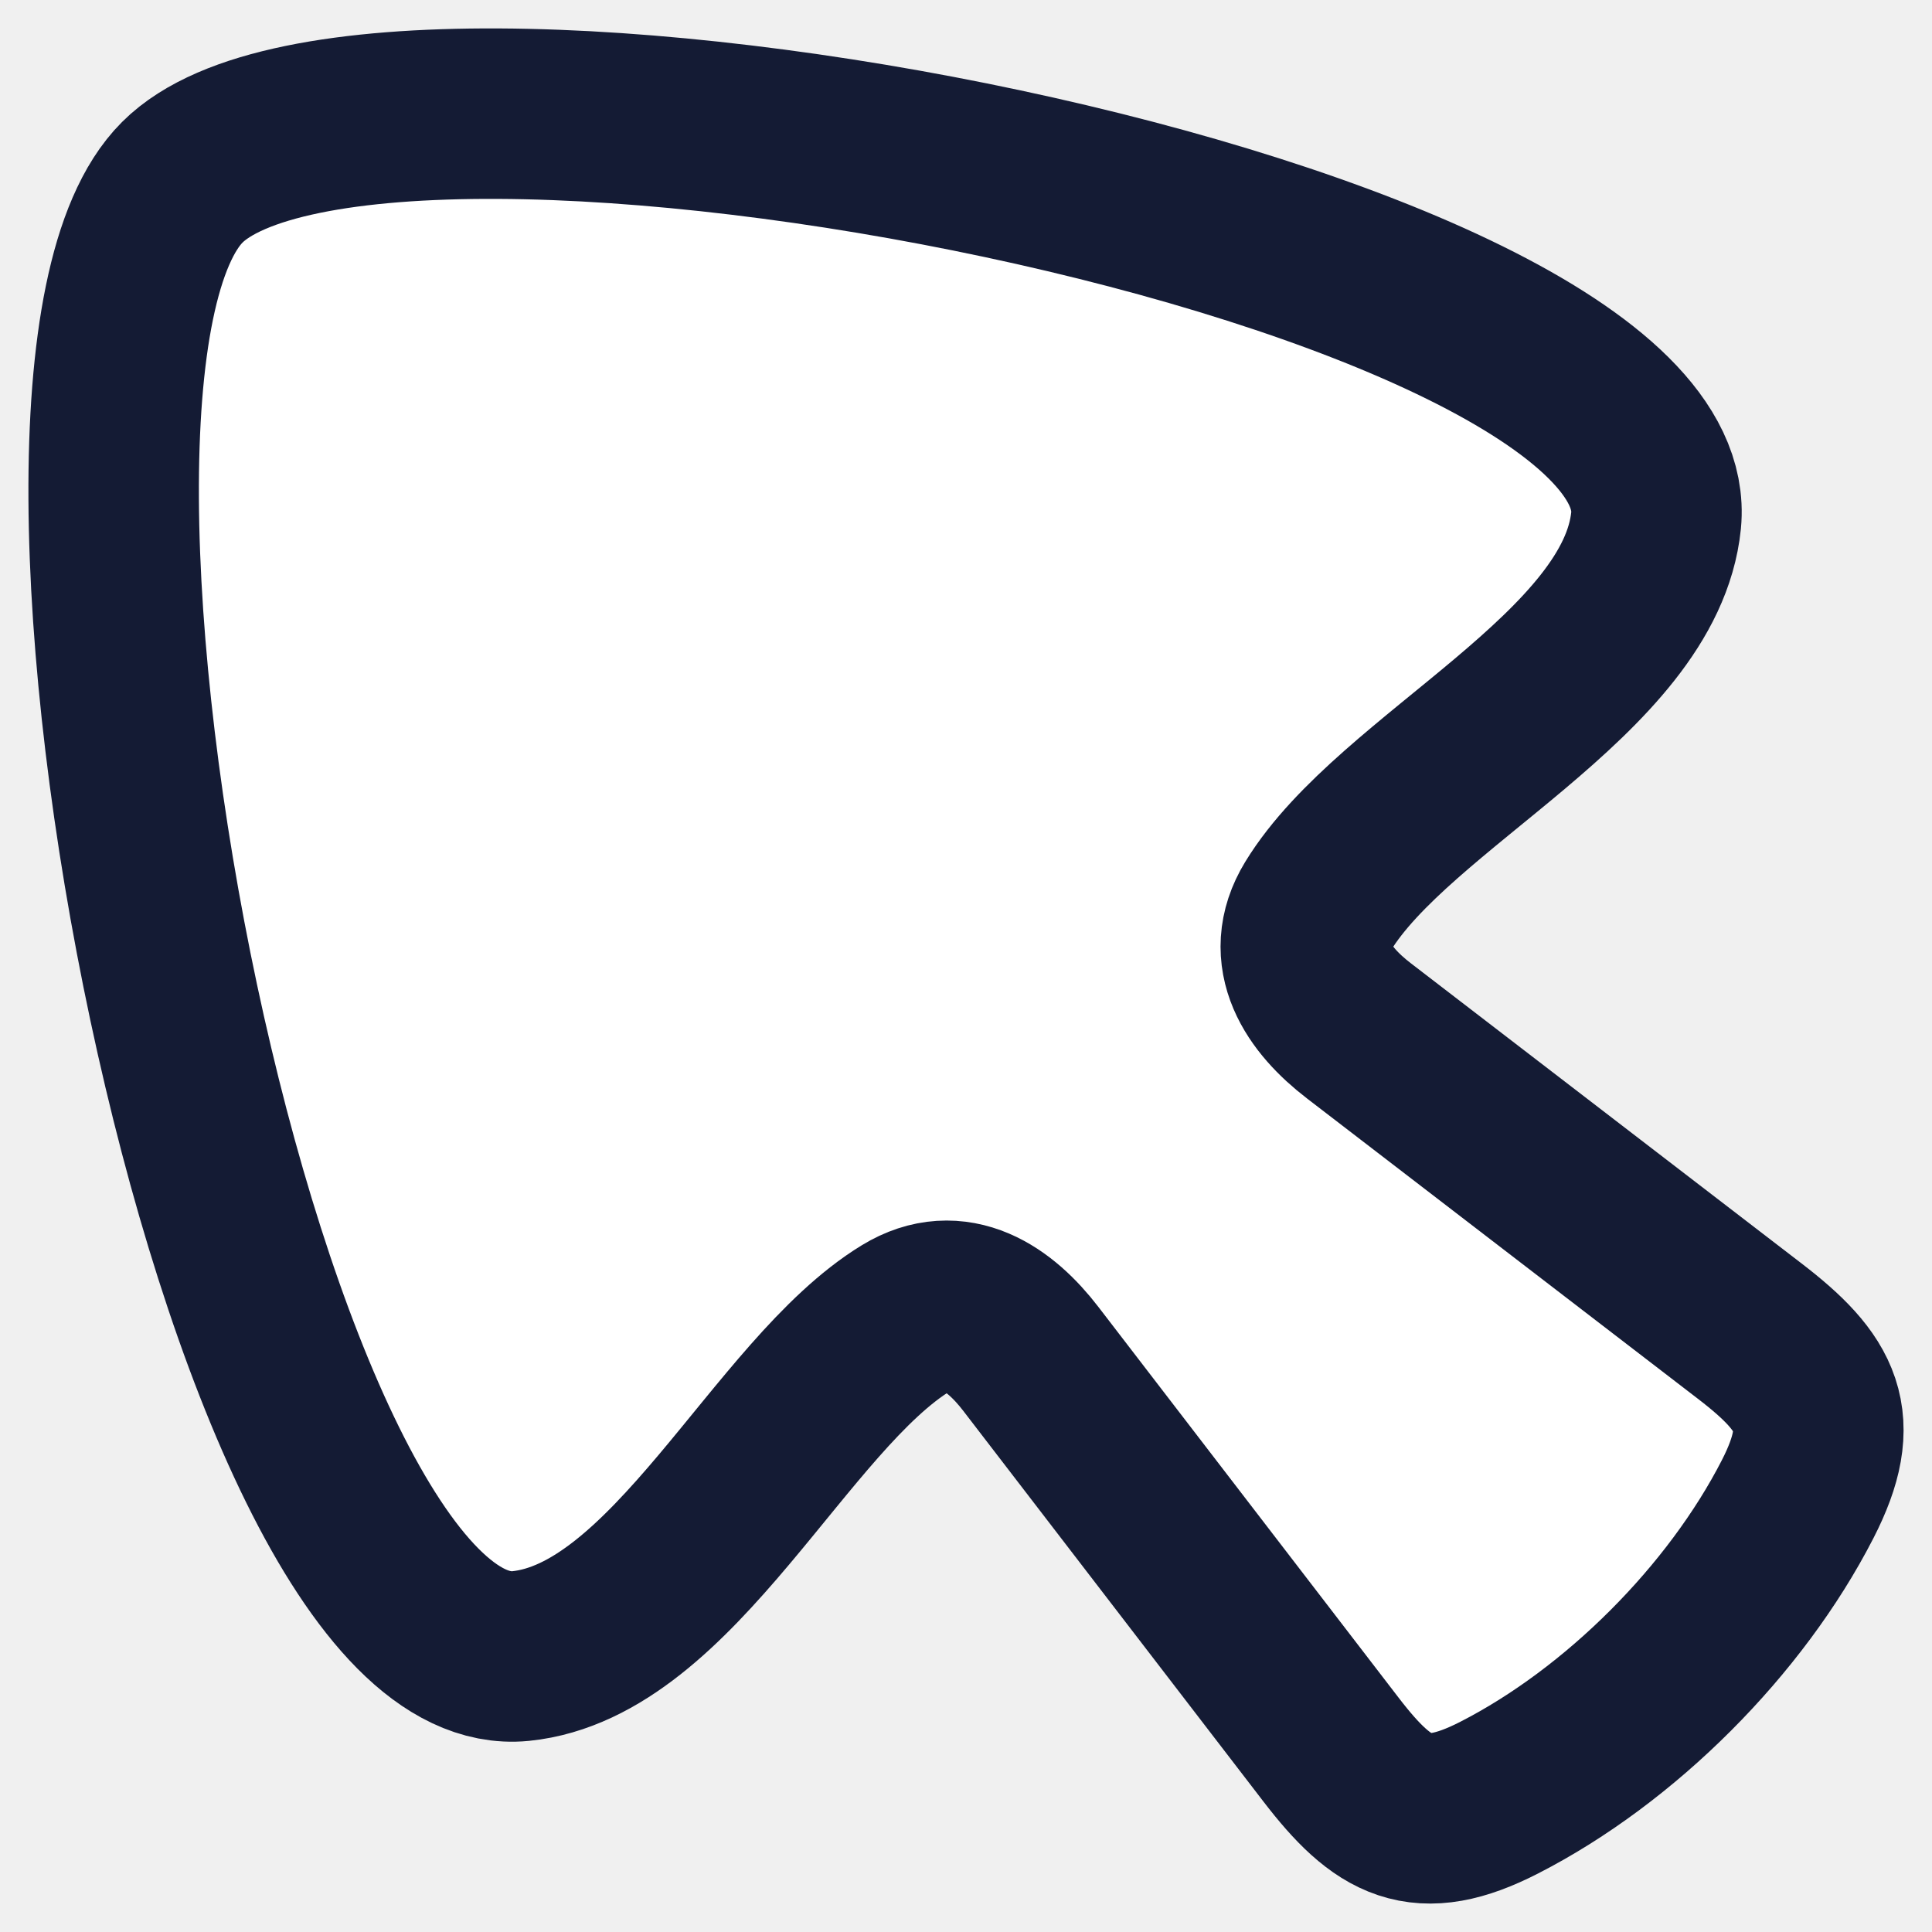
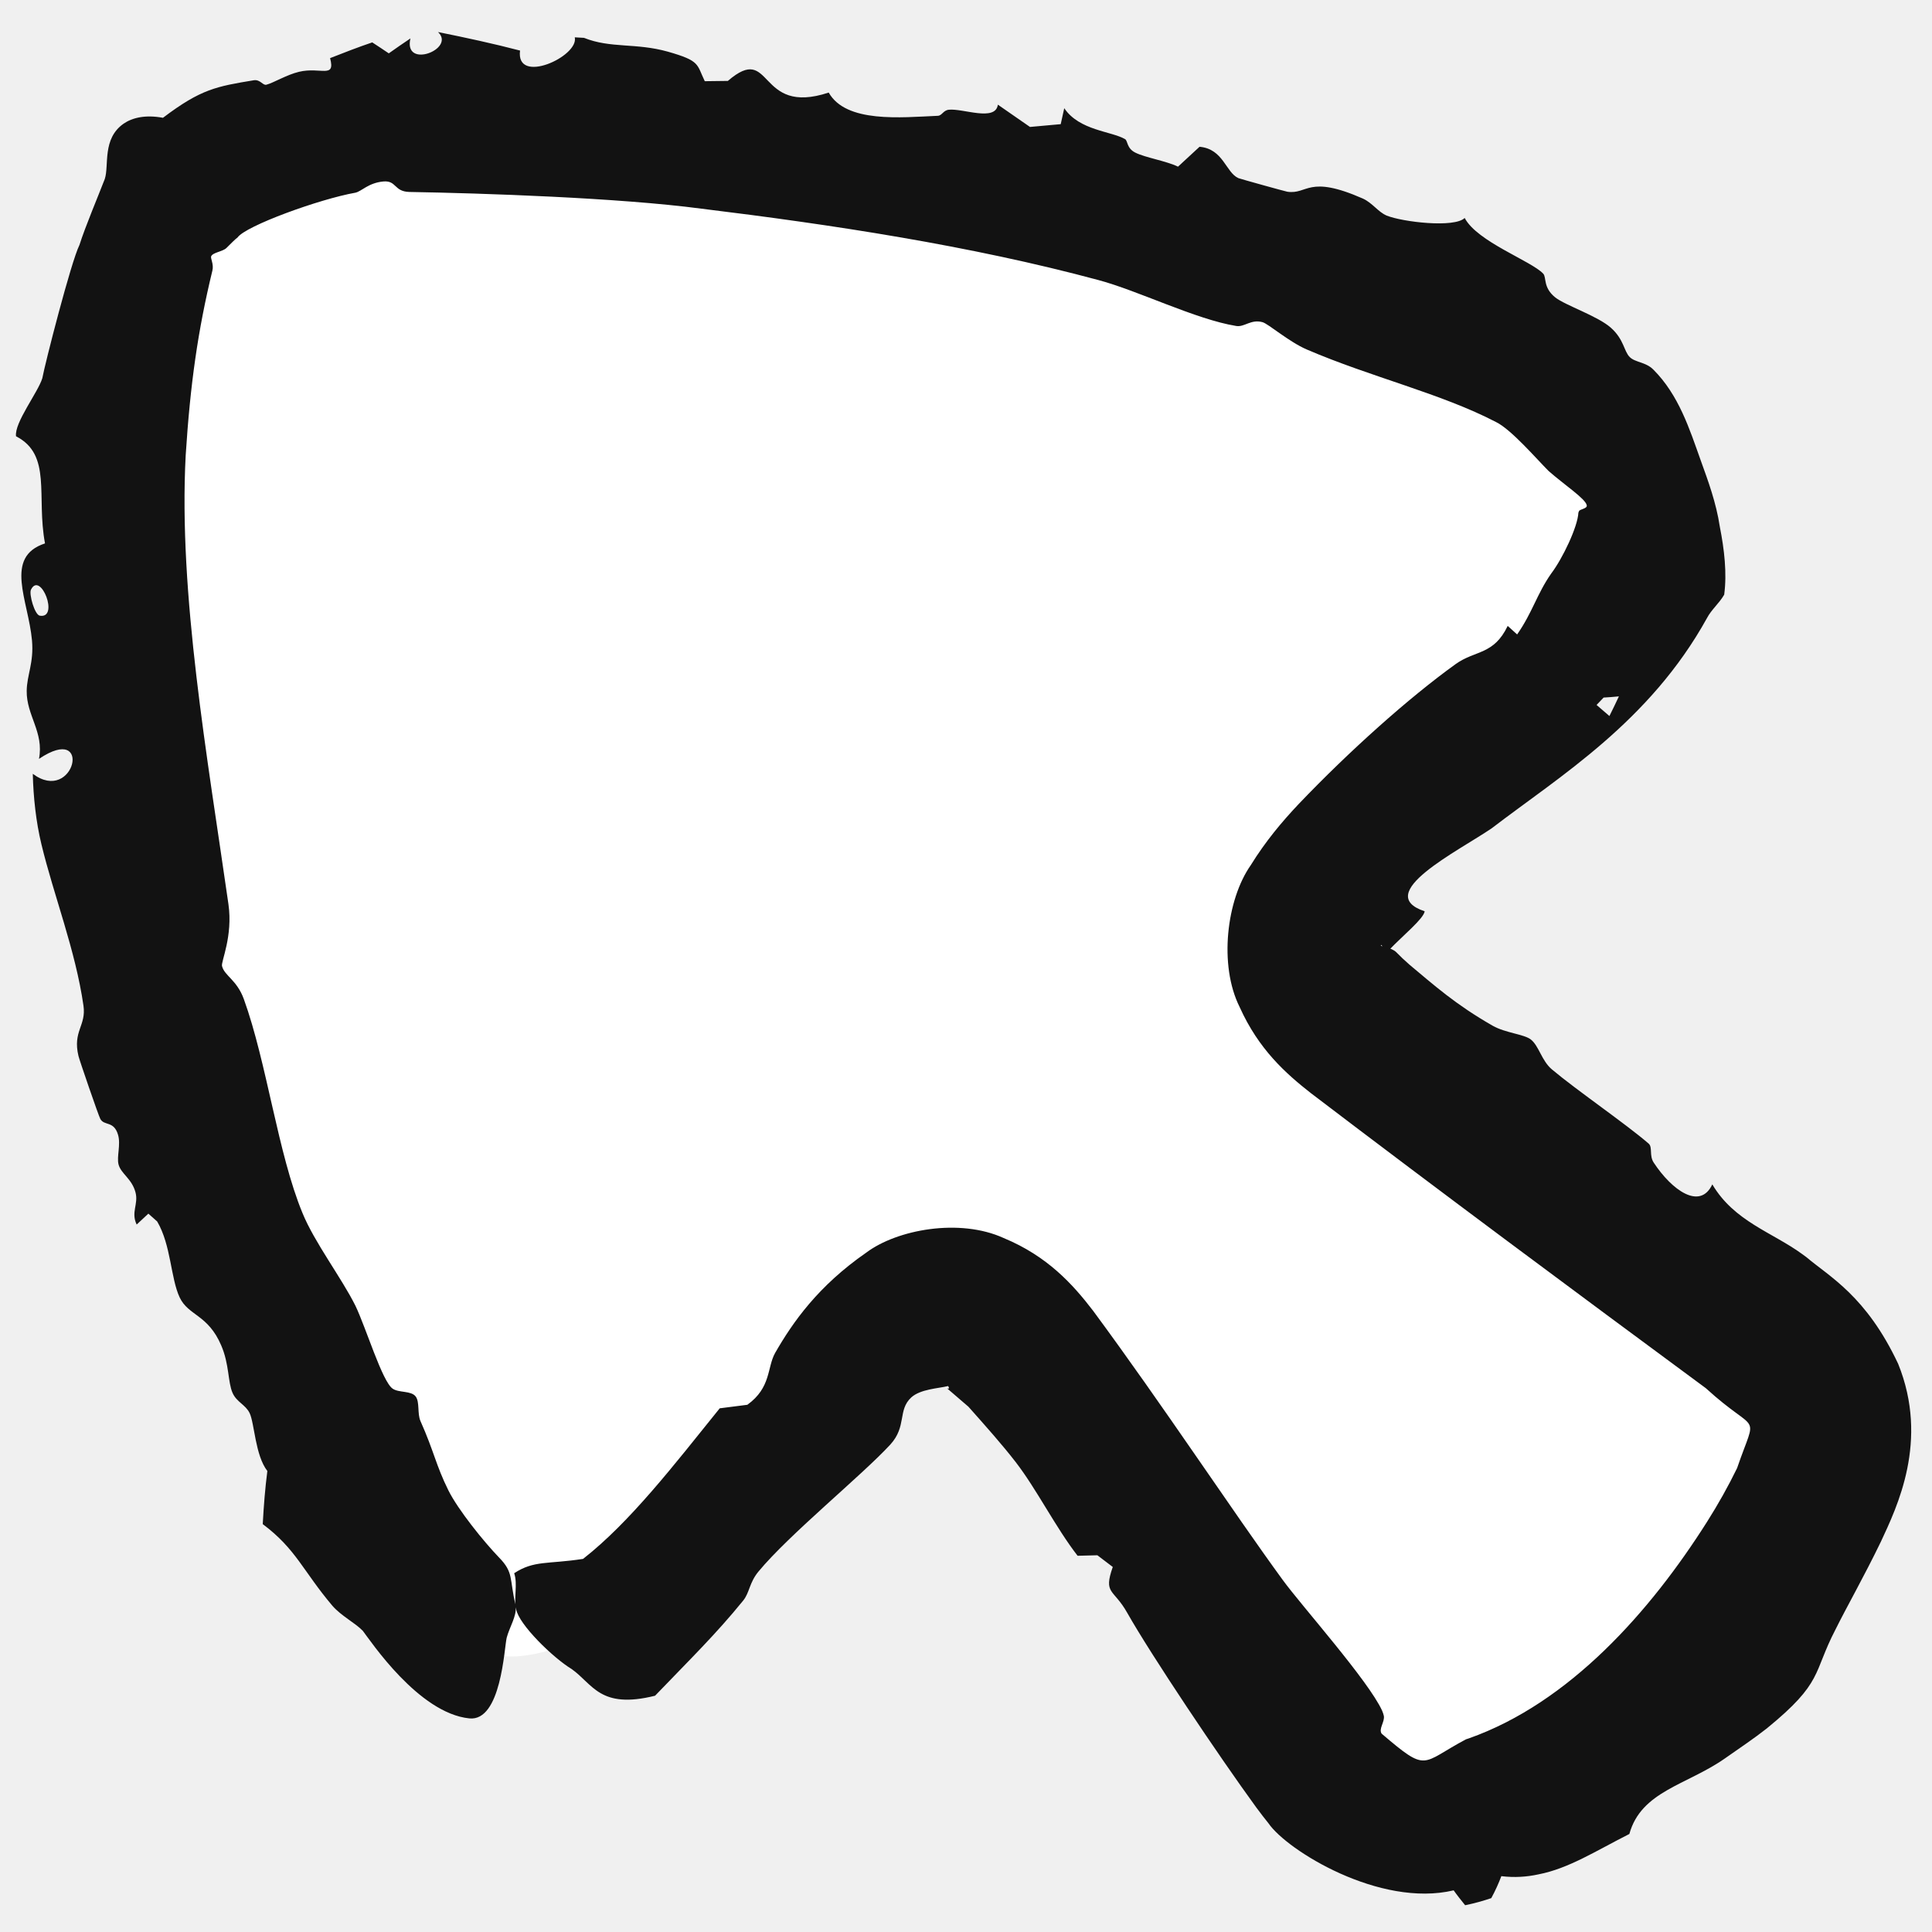
<svg xmlns="http://www.w3.org/2000/svg" width="34" height="34" viewBox="0 0 34 34" fill="none">
-   <g clip-path="url(#clip0_2086_42)">
-     <path d="M9.16 29.144C11.855 28.872 13.735 24.545 15.949 23.194C16.821 22.662 17.594 23.202 18.14 23.913L23.425 30.792C24.346 31.99 24.994 32.347 26.382 31.636C28.517 30.544 30.545 28.512 31.636 26.382C32.347 24.994 31.99 24.345 30.792 23.425L23.913 18.14C23.202 17.594 22.662 16.821 23.194 15.949C24.545 13.735 28.872 11.854 29.144 9.16C29.622 4.25 6.637 -0.222 3.208 3.208C-0.222 6.637 4.25 29.622 9.16 29.144Z" fill="white" stroke="#141B34" stroke-width="3" stroke-linecap="round" stroke-linejoin="round" />
-   </g>
-   <defs>
-     <clipPath id="clip0_2086_42">
-       <rect width="34" height="34" fill="white" />
-     </clipPath>
-   </defs>
+   <path d="M9.16 29.144C11.855 28.872 13.735 24.545 15.949 23.194C16.821 22.662 17.594 23.202 18.14 23.913L23.425 30.792C24.346 31.99 24.994 32.347 26.382 31.636C28.517 30.544 30.545 28.512 31.636 26.382C32.347 24.994 31.99 24.345 30.792 23.425L23.913 18.14C23.202 17.594 22.662 16.821 23.194 15.949C24.545 13.735 28.872 11.854 29.144 9.16C29.622 4.25 6.637 -0.222 3.208 3.208C-0.222 6.637 4.25 29.622 9.16 29.144Z" fill="white" />
+   <path d="M7.316 24.577C7.389 24.676 7.341 24.876 7.4 25.009C7.642 25.552 7.67 25.783 7.891 26.228C8.061 26.57 8.514 27.131 8.78 27.407C9.045 27.677 8.962 27.779 9.072 28.241C9.072 28.241 9.073 28.241 9.073 28.241C9.073 28.25 9.074 28.259 9.075 28.268C9.096 28.44 8.967 28.632 8.917 28.821C8.873 29.003 8.82 30.298 8.26 30.241C7.365 30.15 6.519 28.873 6.385 28.7C6.248 28.558 6.005 28.438 5.849 28.258C5.328 27.642 5.212 27.262 4.624 26.822C4.641 26.504 4.666 26.186 4.705 25.887C4.49 25.611 4.479 25.046 4.393 24.868C4.32 24.718 4.163 24.675 4.092 24.511C4.009 24.323 4.036 24.007 3.893 23.677C3.66 23.131 3.316 23.157 3.162 22.833C3.002 22.492 3.011 21.912 2.766 21.496C2.714 21.45 2.662 21.404 2.611 21.358C2.542 21.421 2.473 21.486 2.405 21.55C2.301 21.332 2.439 21.192 2.385 20.985C2.321 20.741 2.13 20.659 2.086 20.492C2.051 20.355 2.129 20.141 2.077 19.969C2.002 19.718 1.833 19.819 1.765 19.69C1.735 19.638 1.393 18.642 1.381 18.584C1.276 18.146 1.52 18.052 1.469 17.699C1.328 16.719 0.946 15.759 0.729 14.858C0.633 14.461 0.587 14.028 0.577 13.618C1.312 14.165 1.646 12.708 0.686 13.355C0.777 12.885 0.464 12.591 0.47 12.159C0.473 11.877 0.598 11.666 0.563 11.27C0.5 10.565 0.063 9.802 0.792 9.563C0.636 8.733 0.919 8.004 0.282 7.678C0.25 7.439 0.668 6.907 0.745 6.655C0.786 6.423 1.25 4.606 1.398 4.312C1.501 3.987 1.726 3.457 1.844 3.15C1.923 2.912 1.794 2.442 2.176 2.176C2.327 2.072 2.557 2.015 2.868 2.073C3.539 1.565 3.812 1.521 4.469 1.412C4.582 1.397 4.625 1.507 4.688 1.491C4.814 1.458 5.045 1.315 5.265 1.263C5.642 1.174 5.907 1.39 5.809 1.023C6.064 0.923 6.294 0.833 6.551 0.746C6.648 0.81 6.748 0.874 6.842 0.939C6.966 0.851 7.093 0.763 7.223 0.676C7.094 1.225 8.028 0.863 7.708 0.564C8.187 0.66 8.694 0.77 9.152 0.89C9.072 1.503 10.192 0.993 10.115 0.657C10.169 0.66 10.223 0.663 10.277 0.666C10.747 0.855 11.188 0.75 11.756 0.91C12.327 1.073 12.258 1.129 12.403 1.429C12.538 1.427 12.674 1.425 12.809 1.424C13.61 0.735 13.31 2.05 14.584 1.629C14.89 2.169 15.857 2.066 16.504 2.038C16.579 2.035 16.598 1.941 16.699 1.931C16.947 1.905 17.519 2.146 17.561 1.842C17.75 1.972 17.938 2.103 18.126 2.234C18.306 2.217 18.487 2.2 18.667 2.185C18.688 2.091 18.709 1.998 18.729 1.904C18.994 2.299 19.558 2.307 19.8 2.449C19.848 2.478 19.827 2.609 19.978 2.685C20.153 2.774 20.52 2.831 20.731 2.933C20.857 2.816 20.983 2.699 21.11 2.583C21.53 2.62 21.571 3.036 21.794 3.135C21.836 3.151 22.607 3.365 22.654 3.374C23.017 3.428 23.014 3.068 23.983 3.494C24.153 3.571 24.252 3.73 24.403 3.794C24.687 3.908 25.597 4.014 25.776 3.836C25.997 4.255 26.947 4.591 27.158 4.816C27.22 4.882 27.15 5.058 27.371 5.235C27.547 5.374 28.121 5.563 28.35 5.769C28.581 5.975 28.577 6.181 28.68 6.283C28.777 6.38 28.959 6.369 29.093 6.501C29.546 6.952 29.734 7.555 29.928 8.097C30.059 8.46 30.202 8.845 30.266 9.27C30.346 9.674 30.393 10.088 30.343 10.465C30.258 10.615 30.116 10.73 30.04 10.877C29.029 12.705 27.448 13.66 26.251 14.577C25.66 14.98 24.143 15.729 25.072 16.037C25.053 16.17 24.684 16.467 24.449 16.715C24.365 16.757 24.309 16.594 24.301 16.637C24.302 16.663 24.484 16.671 24.572 16.757C24.639 16.826 24.718 16.902 24.806 16.978C25.234 17.335 25.613 17.677 26.27 18.052C26.494 18.179 26.822 18.2 26.941 18.294C27.083 18.407 27.13 18.667 27.31 18.819C27.739 19.181 28.605 19.773 29.013 20.125C29.087 20.19 29.02 20.334 29.102 20.459C29.42 20.943 29.917 21.304 30.134 20.843C30.518 21.495 31.19 21.686 31.716 22.07C31.74 22.088 31.765 22.106 31.791 22.125C32.196 22.469 32.841 22.804 33.404 24C33.954 25.359 33.382 26.525 33.1 27.132C32.803 27.747 32.501 28.274 32.3 28.68C31.899 29.451 32.092 29.602 31.092 30.418C30.867 30.595 30.63 30.753 30.349 30.95C29.681 31.415 28.882 31.522 28.674 32.275C28.082 32.574 27.606 32.883 27.073 32.986C26.87 33.03 26.653 33.046 26.421 33.017C26.373 33.145 26.314 33.276 26.244 33.404C26.102 33.452 25.951 33.495 25.784 33.529C25.715 33.444 25.645 33.356 25.582 33.267C24.282 33.575 22.65 32.564 22.324 32.088C22.256 32.004 22.183 31.909 22.106 31.805C21.45 30.905 20.254 29.12 19.838 28.384C19.596 27.953 19.414 28.059 19.583 27.576C19.493 27.508 19.402 27.439 19.312 27.37C19.196 27.373 19.08 27.376 18.964 27.379C18.579 26.883 18.241 26.204 17.875 25.731C17.645 25.433 17.351 25.102 17.043 24.756C16.451 24.242 16.764 24.536 16.687 24.394C16.685 24.394 16.683 24.393 16.681 24.393C16.515 24.434 16.2 24.445 16.037 24.592C15.794 24.817 15.962 25.099 15.668 25.422C15.164 25.969 13.891 26.999 13.345 27.66C13.185 27.856 13.192 28.026 13.08 28.166C12.598 28.76 12.141 29.204 11.528 29.842C10.556 30.084 10.436 29.637 10.058 29.371C9.741 29.18 9.127 28.589 9.083 28.316C9.036 28.134 9.115 27.884 9.049 27.686C9.397 27.457 9.636 27.53 10.261 27.434C11.089 26.785 11.854 25.791 12.666 24.784C12.827 24.763 12.989 24.743 13.151 24.722C13.152 24.722 13.152 24.722 13.152 24.722C13.573 24.418 13.497 24.068 13.64 23.811C13.949 23.272 14.395 22.633 15.246 22.043C15.788 21.637 16.887 21.434 17.662 21.787C18.435 22.107 18.881 22.603 19.238 23.069C20.475 24.744 21.675 26.572 22.575 27.806C22.908 28.262 24.079 29.573 24.322 30.103C24.337 30.138 24.347 30.168 24.353 30.195C24.374 30.299 24.256 30.427 24.315 30.51C25.135 31.209 24.997 31.034 25.799 30.609C25.815 30.604 25.831 30.599 25.848 30.593C27.62 29.968 29.044 28.357 30.042 26.78C30.237 26.472 30.415 26.155 30.57 25.836C30.927 24.796 30.955 25.284 30.02 24.43C27.683 22.705 25.361 20.982 23.07 19.238C22.626 18.89 22.151 18.468 21.816 17.723C21.446 16.985 21.585 15.833 22.011 15.226C22.273 14.802 22.564 14.457 22.857 14.147C23.738 13.224 24.788 12.283 25.618 11.686C25.961 11.44 26.286 11.53 26.533 11.015C26.588 11.065 26.644 11.115 26.699 11.165C26.97 10.777 27.046 10.454 27.298 10.094C27.499 9.83 27.766 9.269 27.777 9.022C27.78 9.015 27.784 9.005 27.788 8.995C27.798 8.961 27.939 8.952 27.924 8.892C27.904 8.777 27.528 8.532 27.251 8.287C27.034 8.069 26.596 7.56 26.331 7.429C25.365 6.925 24.127 6.637 22.996 6.15C22.68 6.013 22.323 5.7 22.219 5.67C22.015 5.613 21.9 5.76 21.757 5.737C21.045 5.622 20.02 5.111 19.328 4.928C17.084 4.323 14.633 3.952 12.341 3.672C10.894 3.48 8.484 3.4 7.2 3.378C6.93 3.369 6.98 3.172 6.744 3.194C6.482 3.219 6.366 3.366 6.255 3.391C5.625 3.502 4.323 3.974 4.18 4.18C4.136 4.21 4.051 4.3 3.985 4.364C3.919 4.429 3.746 4.441 3.716 4.511C3.701 4.546 3.767 4.652 3.737 4.765C3.482 5.816 3.348 6.76 3.268 8.011C3.138 10.443 3.65 13.323 4.02 15.911C4.101 16.477 3.888 16.921 3.907 17C3.949 17.173 4.167 17.242 4.291 17.582C4.697 18.705 4.891 20.305 5.324 21.349C5.534 21.864 6.013 22.492 6.255 22.979C6.438 23.358 6.727 24.315 6.91 24.438C7.018 24.514 7.237 24.47 7.316 24.577ZM0.7 10.835C1.049 10.895 0.713 10.041 0.545 10.377C0.507 10.453 0.609 10.819 0.7 10.835ZM28.097 12.406C28.172 12.471 28.248 12.536 28.323 12.601C28.38 12.486 28.436 12.372 28.49 12.255C28.4 12.264 28.31 12.271 28.221 12.276C28.18 12.32 28.139 12.363 28.097 12.406Z" fill="#121212" />
</svg>
